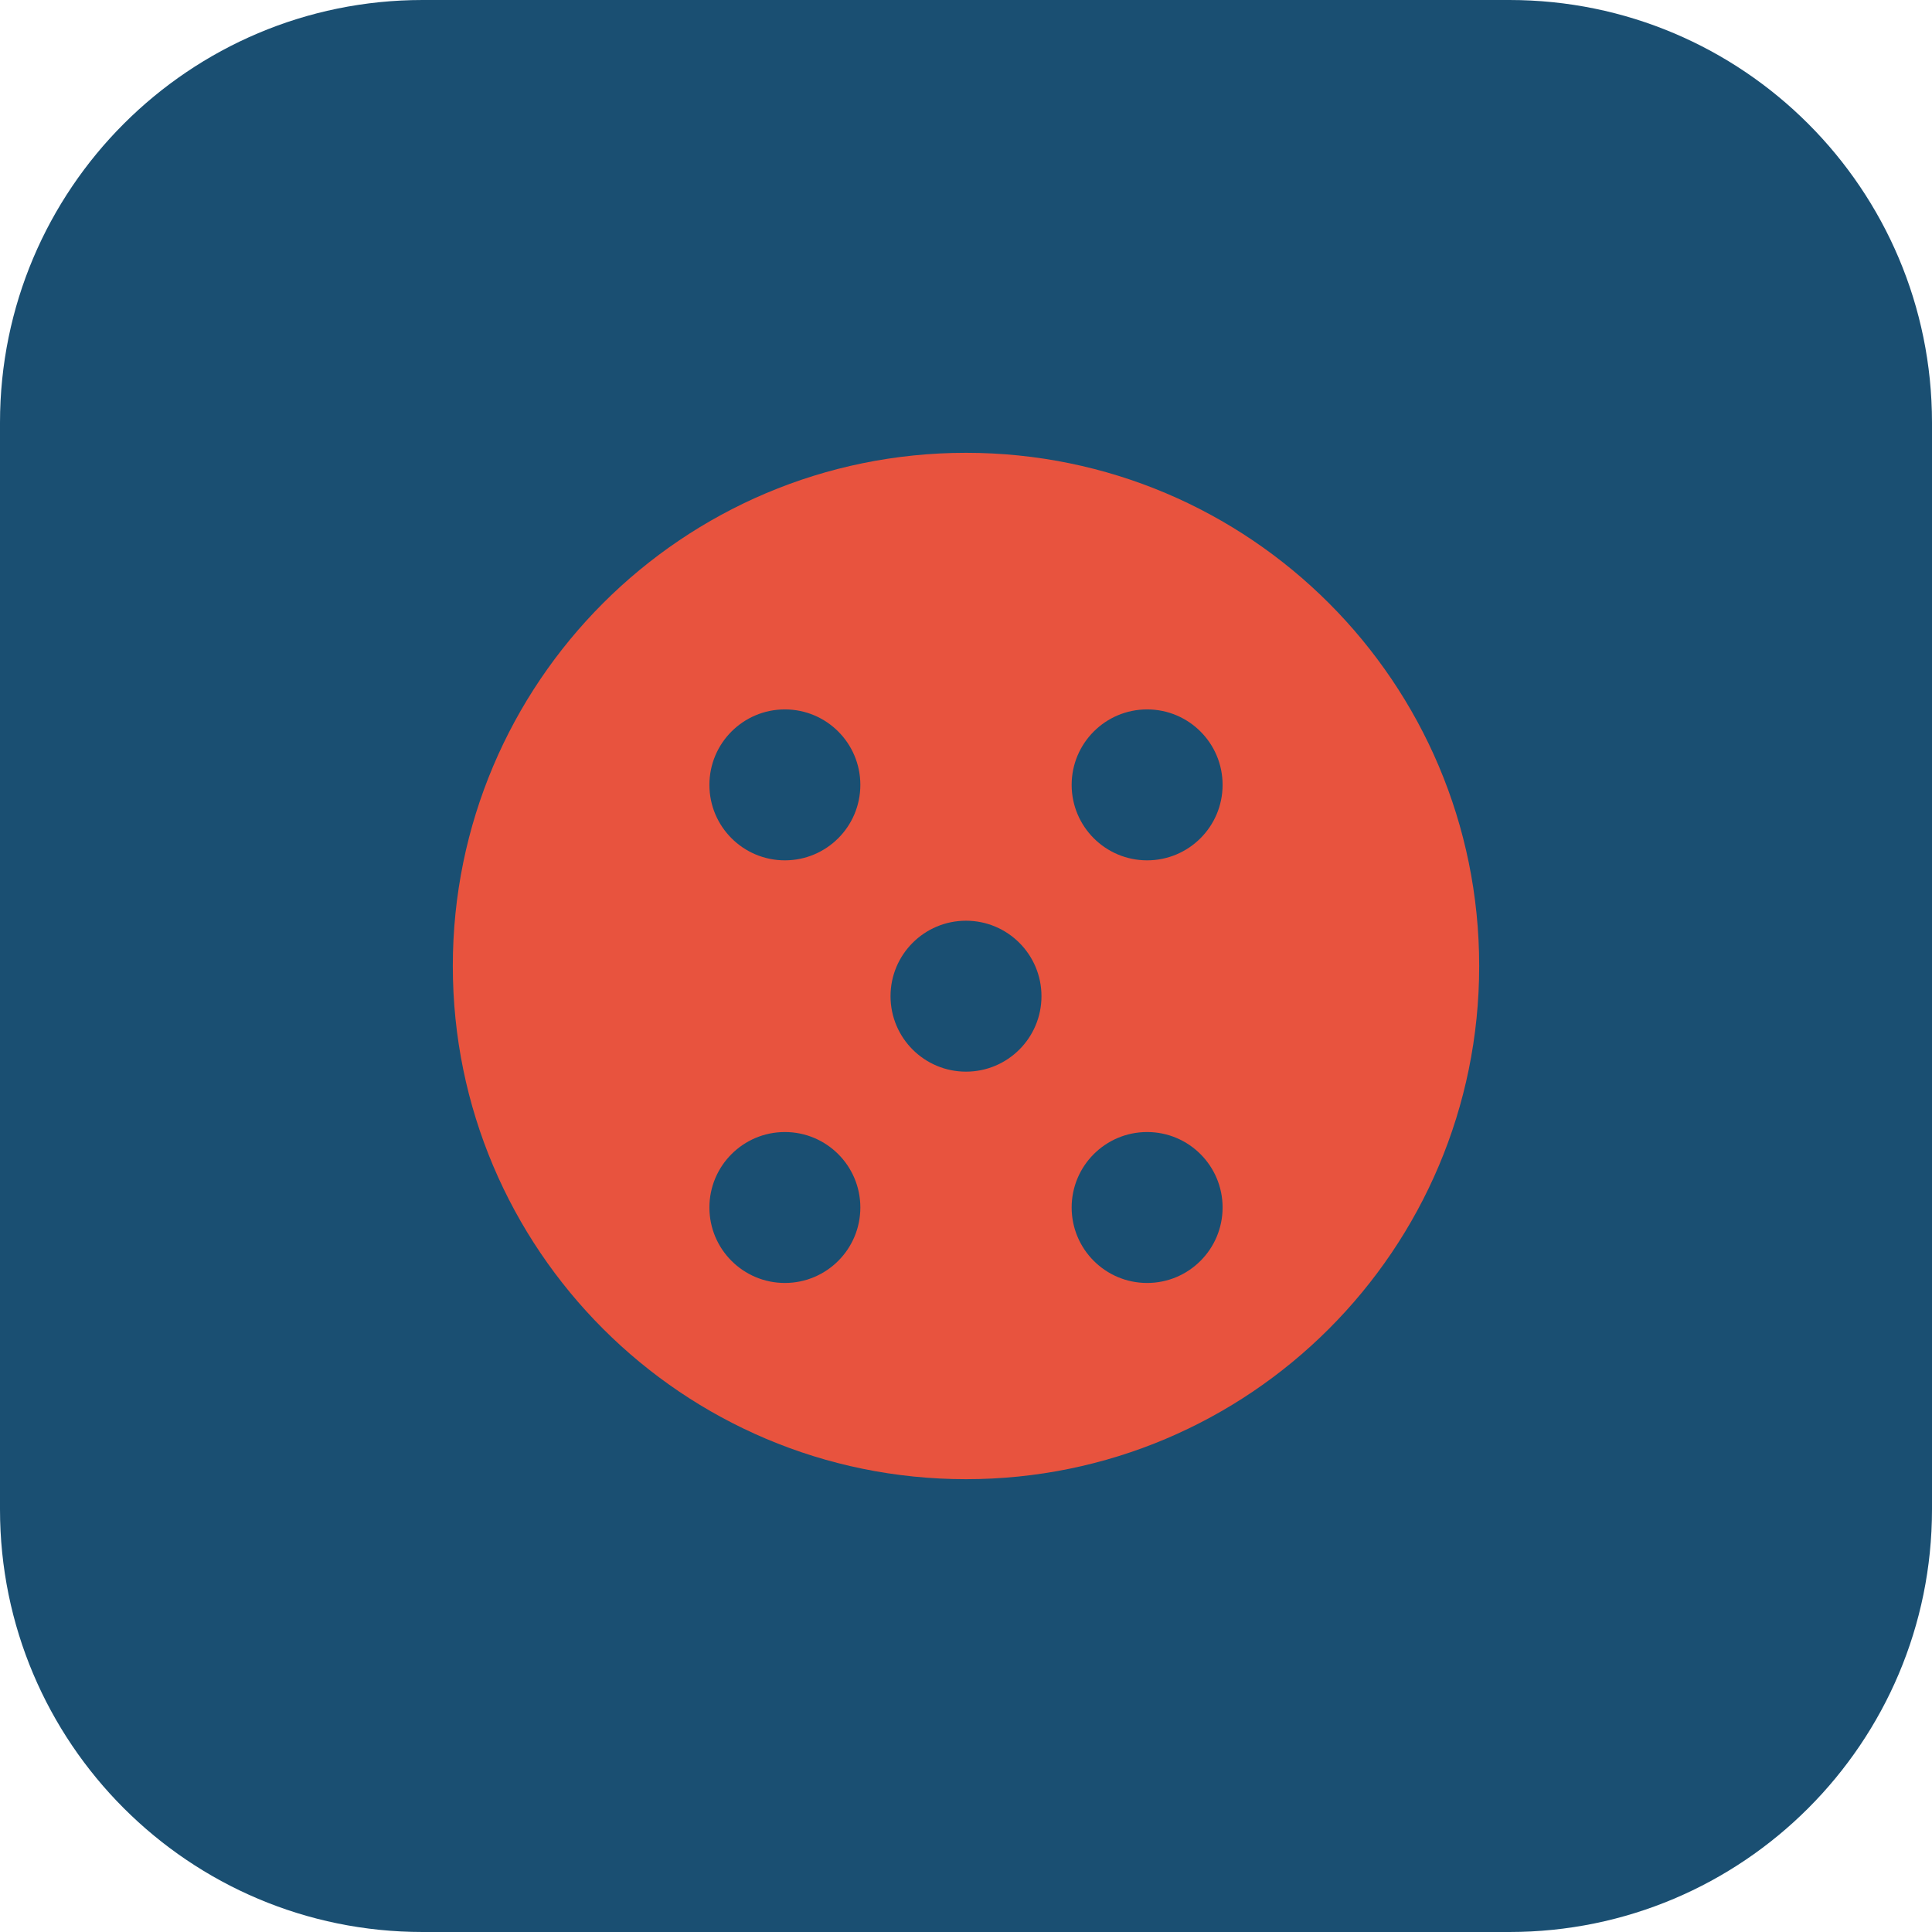
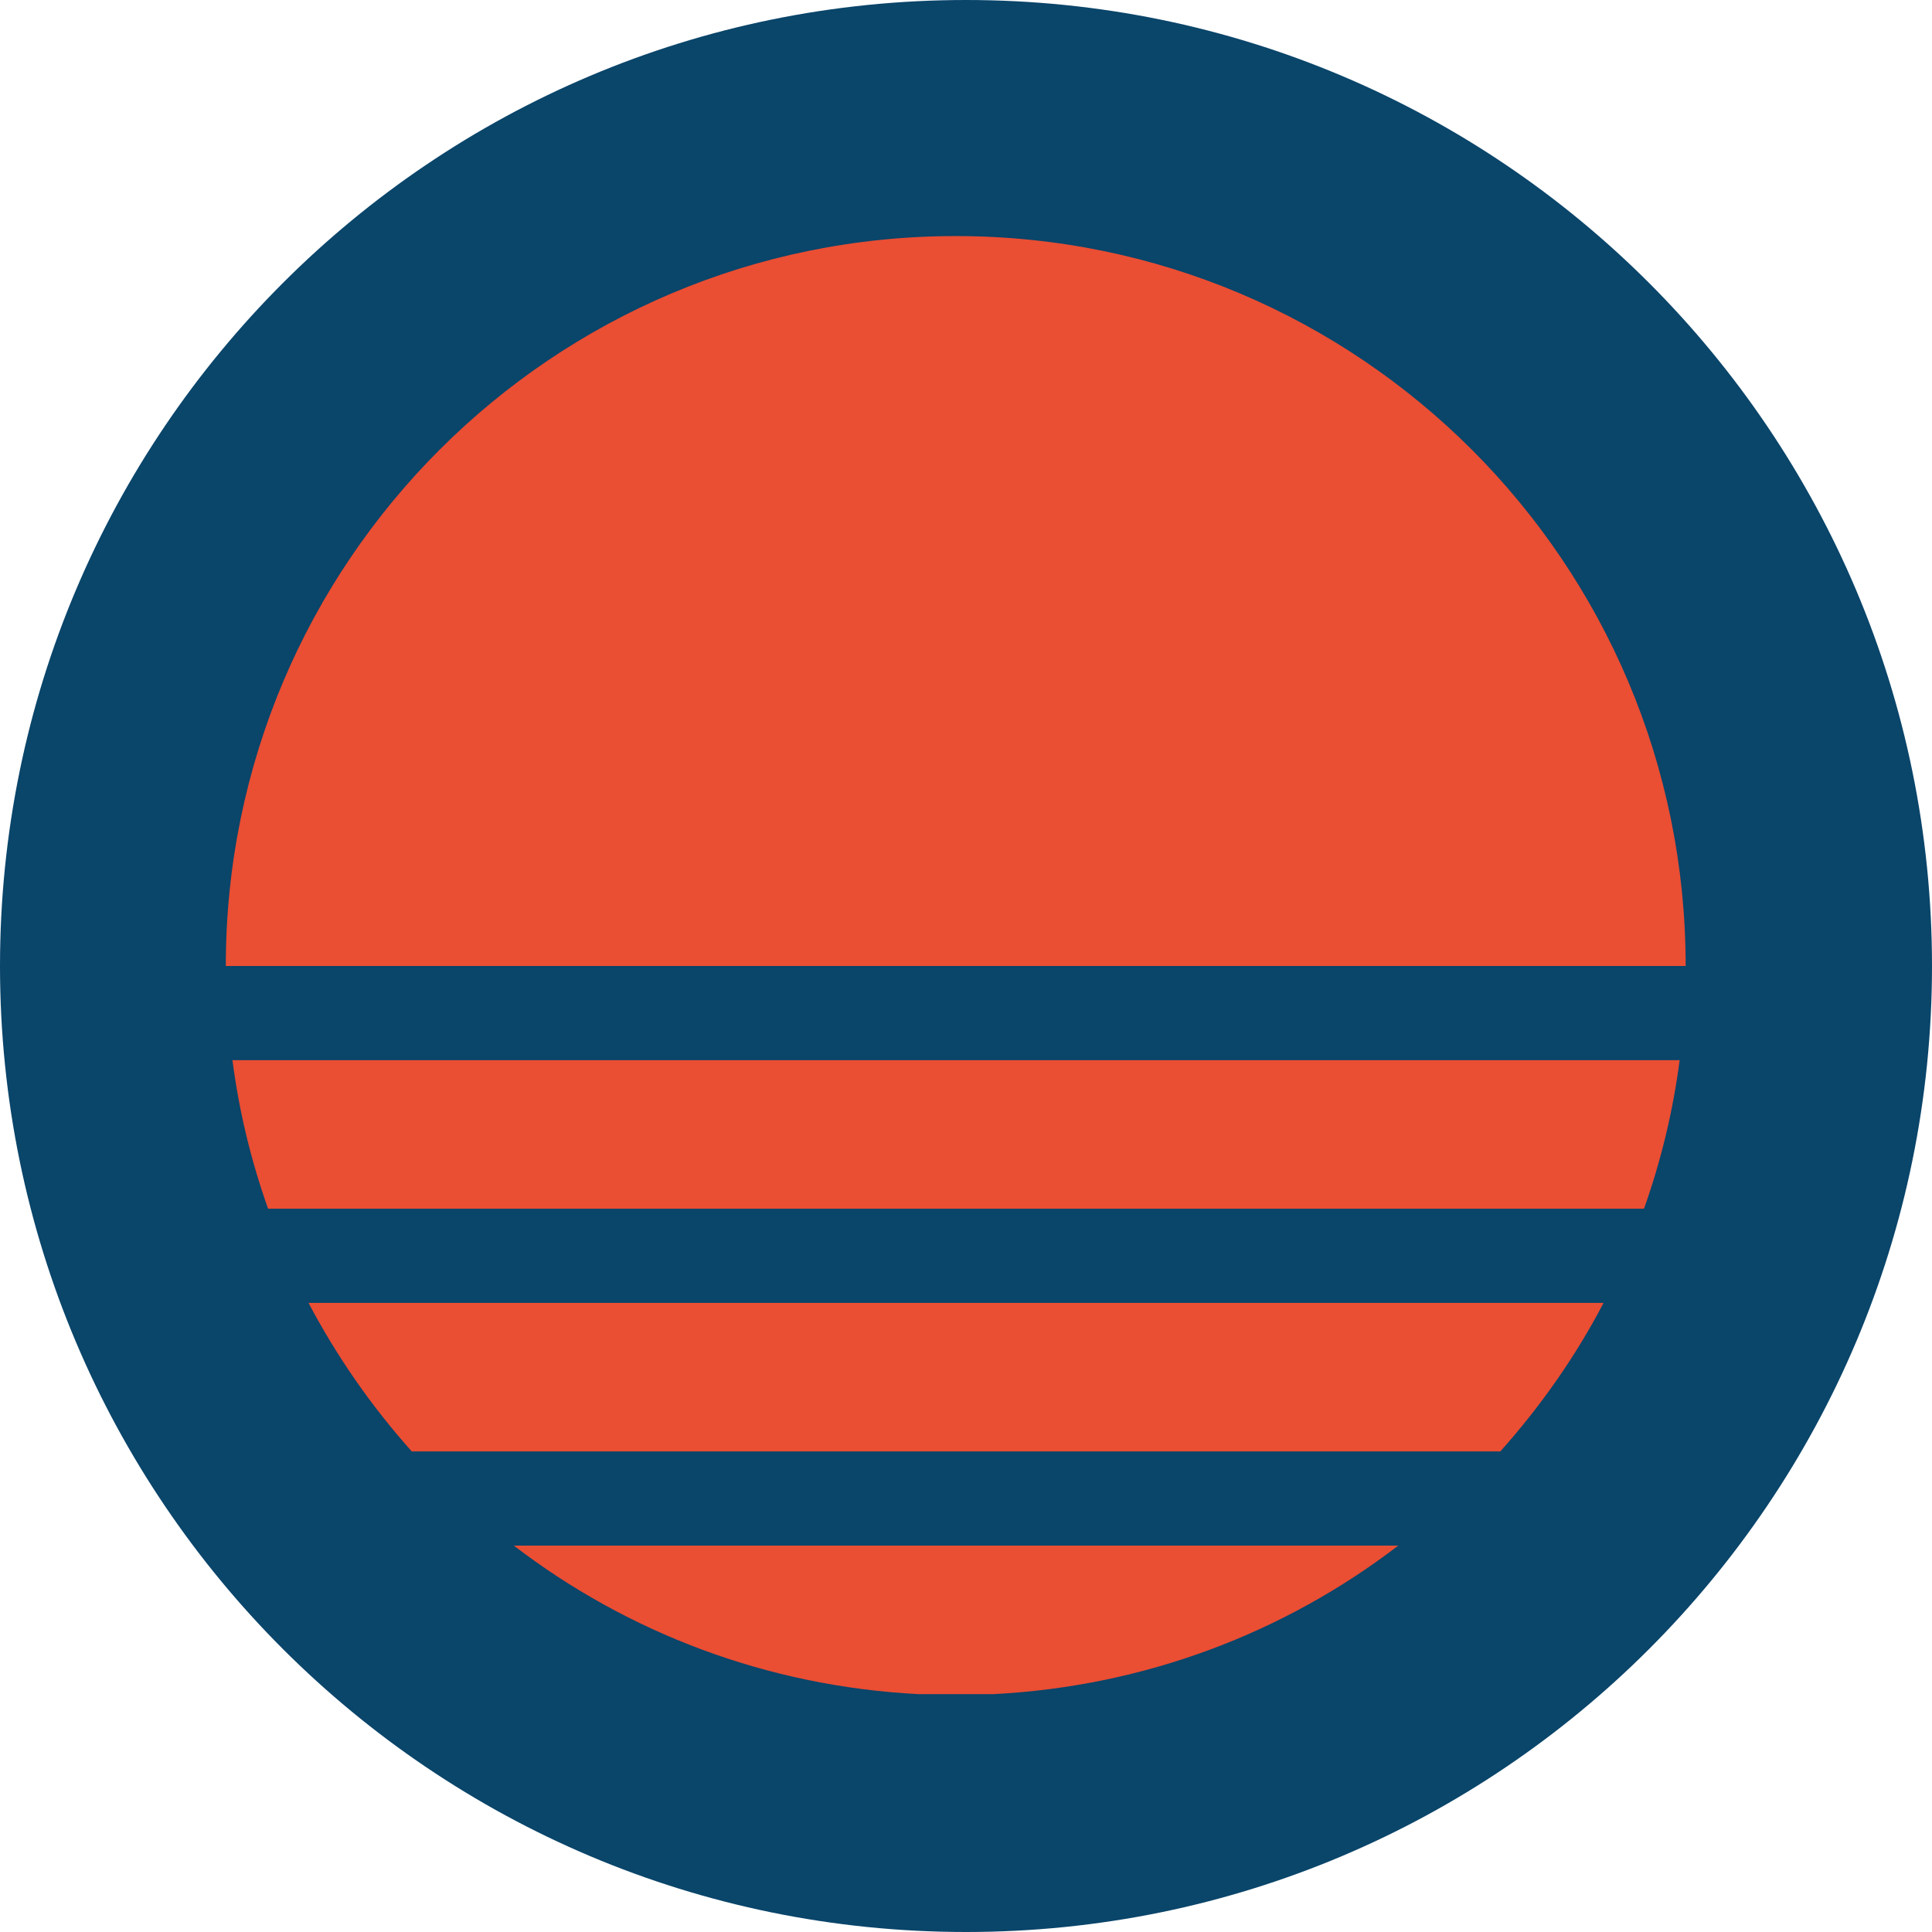
- <svg xmlns="http://www.w3.org/2000/svg" viewBox="0 0 64 64">
-   <rect width="64" height="64" rx="14" fill="#1A4F72" />
-   <circle cx="32" cy="32" r="17" fill="#E8533E" />
-   <circle cx="26" cy="26" r="2.5" fill="#1A4F72" />
-   <circle cx="38" cy="26" r="2.5" fill="#1A4F72" />
-   <circle cx="32" cy="33" r="2.5" fill="#1A4F72" />
-   <circle cx="26" cy="40" r="2.5" fill="#1A4F72" />
-   <circle cx="38" cy="40" r="2.5" fill="#1A4F72" />
+ <svg xmlns="http://www.w3.org/2000/svg" viewBox="0 0 32 32">
+   <circle cx="16" cy="16" r="16" fill="#0a456a" />
+   <path fill="#ea4e33" d="M15.83,3.91c-6.68,0-12.09,5.41-12.09,12.09h24.18c0-6.68-5.41-12.09-12.09-12.09Z" />
+   <path fill="#ea4e33" d="M4.44,20.02h22.79c.28-.79.48-1.61.59-2.46H3.85c.11.85.31,1.67.59,2.46Z" />
+   <path fill="#ea4e33" d="M6.82,24.04h18.03c.66-.74,1.24-1.56,1.71-2.46H5.11c.47.89,1.04,1.71,1.71,2.46Z" />
+   <path fill="#ea4e33" d="M8.51,25.6c1.88,1.44,4.19,2.33,6.7,2.46h1.25c2.51-.13,4.82-1.02,6.7-2.46h-14.65Z" />
</svg>
